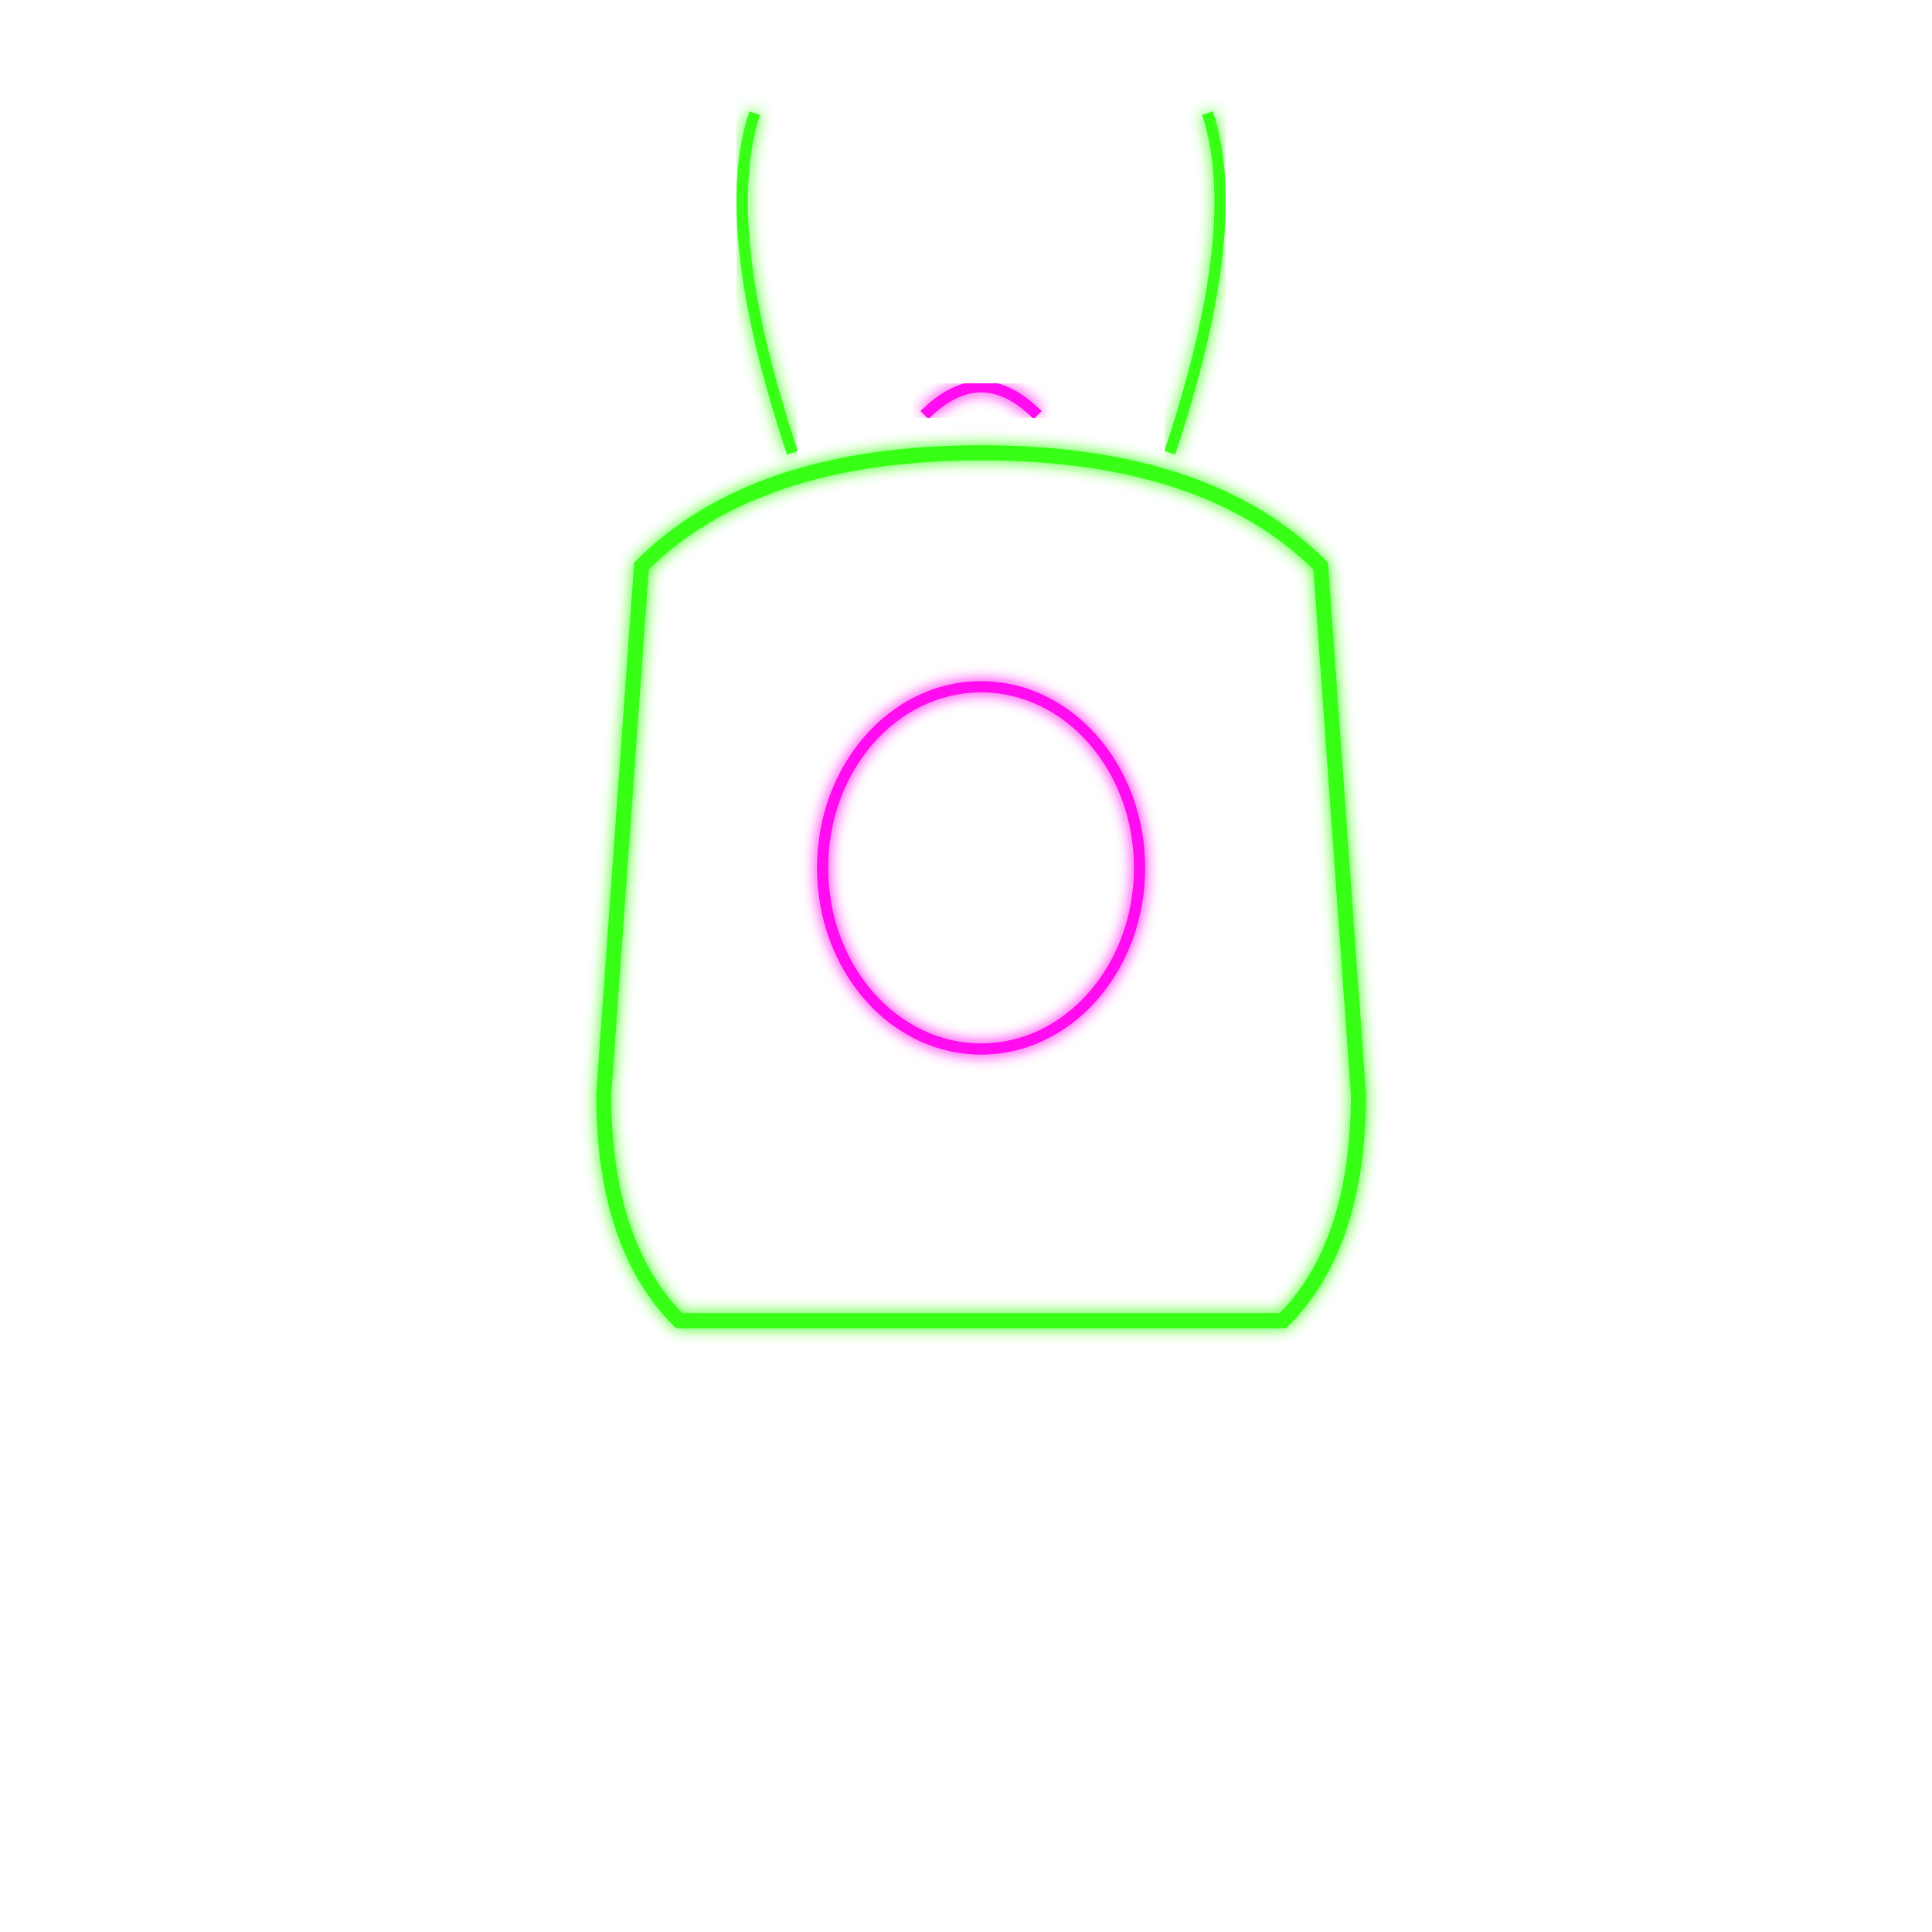
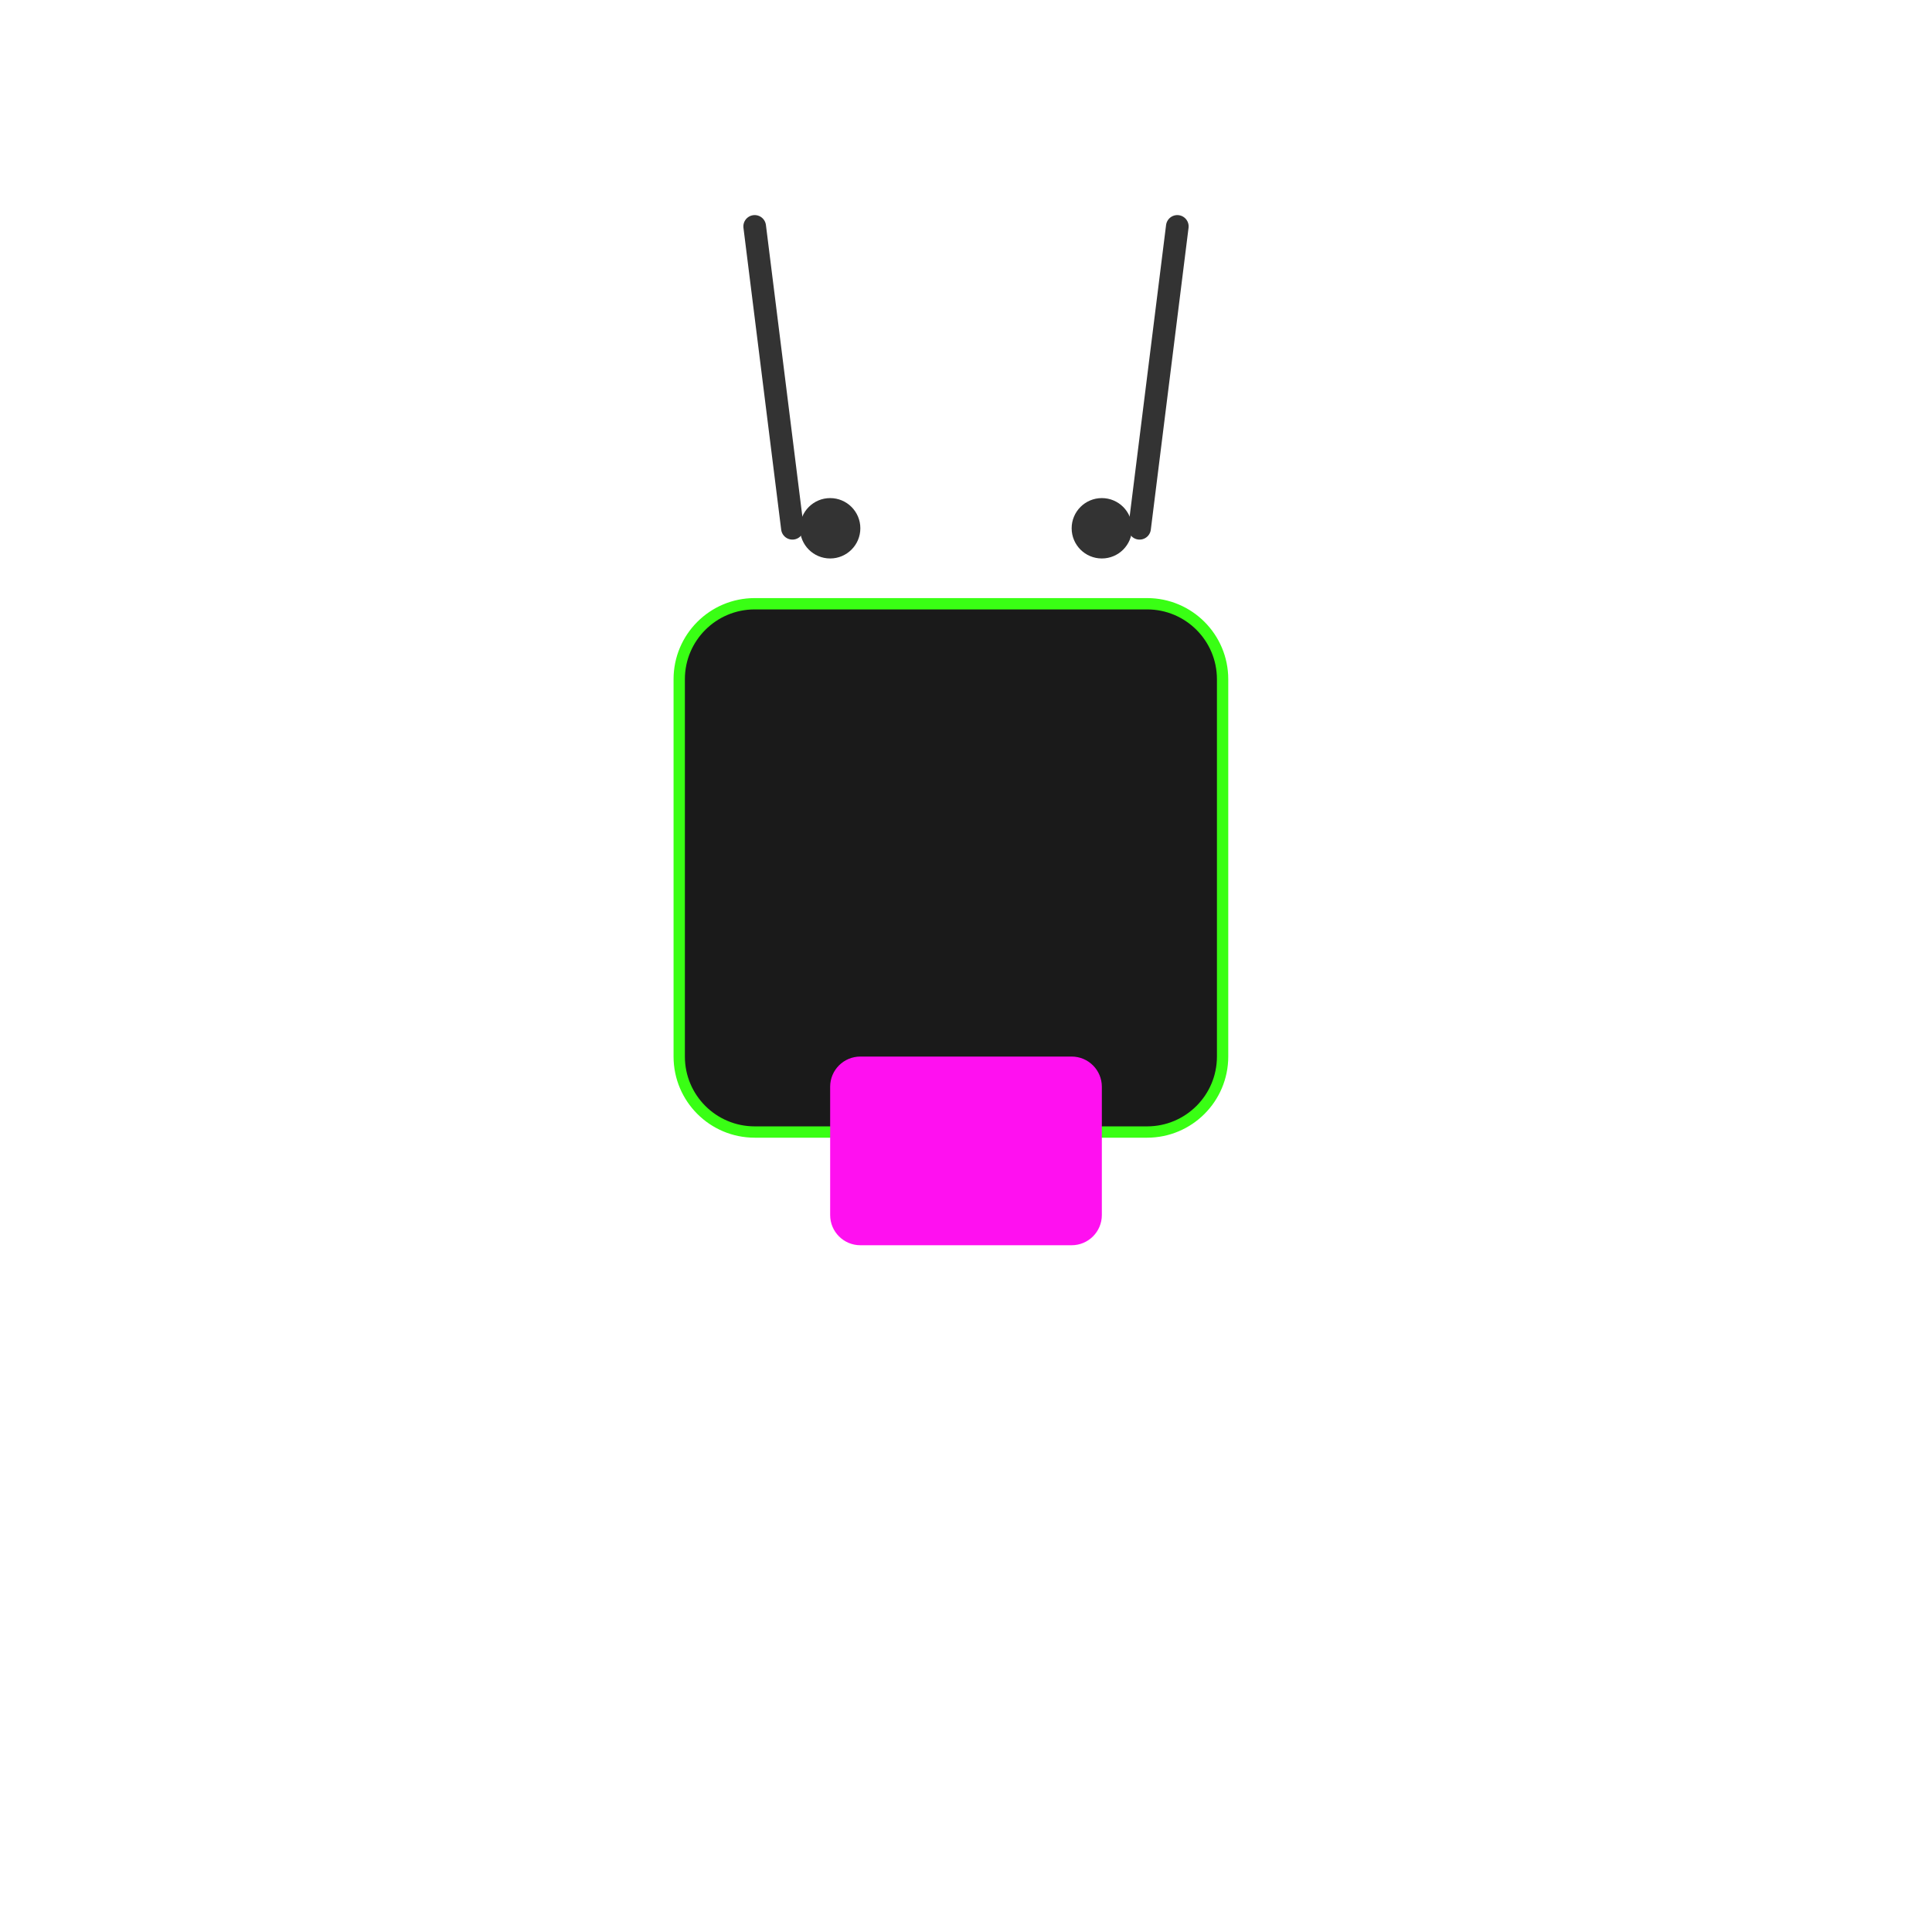
<svg xmlns="http://www.w3.org/2000/svg" width="1024" height="1024" viewBox="0 0 512 512">
-   <defs>
-     <filter id="glow">
-       <feGaussianBlur stdDeviation="2" result="coloredBlur" />
-       <feMerge>
-         <feMergeNode in="coloredBlur" />
-         <feMergeNode in="SourceGraphic" />
-       </feMerge>
-     </filter>
-   </defs>
-   <path d="M 170 150 Q 200 120 260 120 Q 320 120 350 150 L 360 290 Q 360 330 340 350 L 180 350 Q 160 330 160 290 Z" stroke="#39FF14" stroke-width="4" fill="none" filter="url(#glow)" />
-   <ellipse cx="260" cy="230" rx="42" ry="48" stroke="#FF10F0" stroke-width="3" fill="none" filter="url(#glow)" />
-   <path d="M 240 210 L 280 210" stroke="#00FFFF" stroke-width="2" filter="url(#glow)" />
-   <path d="M 240 250 L 280 250" stroke="#00FFFF" stroke-width="2" filter="url(#glow)" />
-   <path d="M 210 120 Q 190 60 200 30" stroke="#39FF14" stroke-width="3" fill="none" filter="url(#glow)" />
-   <path d="M 310 120 Q 330 60 320 30" stroke="#39FF14" stroke-width="3" fill="none" filter="url(#glow)" />
-   <path d="M 245 110 Q 260 95 275 110" stroke="#FF10F0" stroke-width="3" fill="none" filter="url(#glow)" />
+   <rect x="180" y="160" width="144" height="140" rx="20" fill="#1a1a1a" stroke="#39FF14" stroke-width="3" />
+   <circle cx="220" cy="140" r="8" fill="#333" />
+   <circle cx="292" cy="140" r="8" fill="#333" />
+   <rect x="220" y="280" width="72" height="50" rx="8" fill="#FF10F0" />
+   <path d="M 210 140 L 200 60 M 302 140 L 312 60" stroke="#333" stroke-width="6" stroke-linecap="round" />
</svg>
